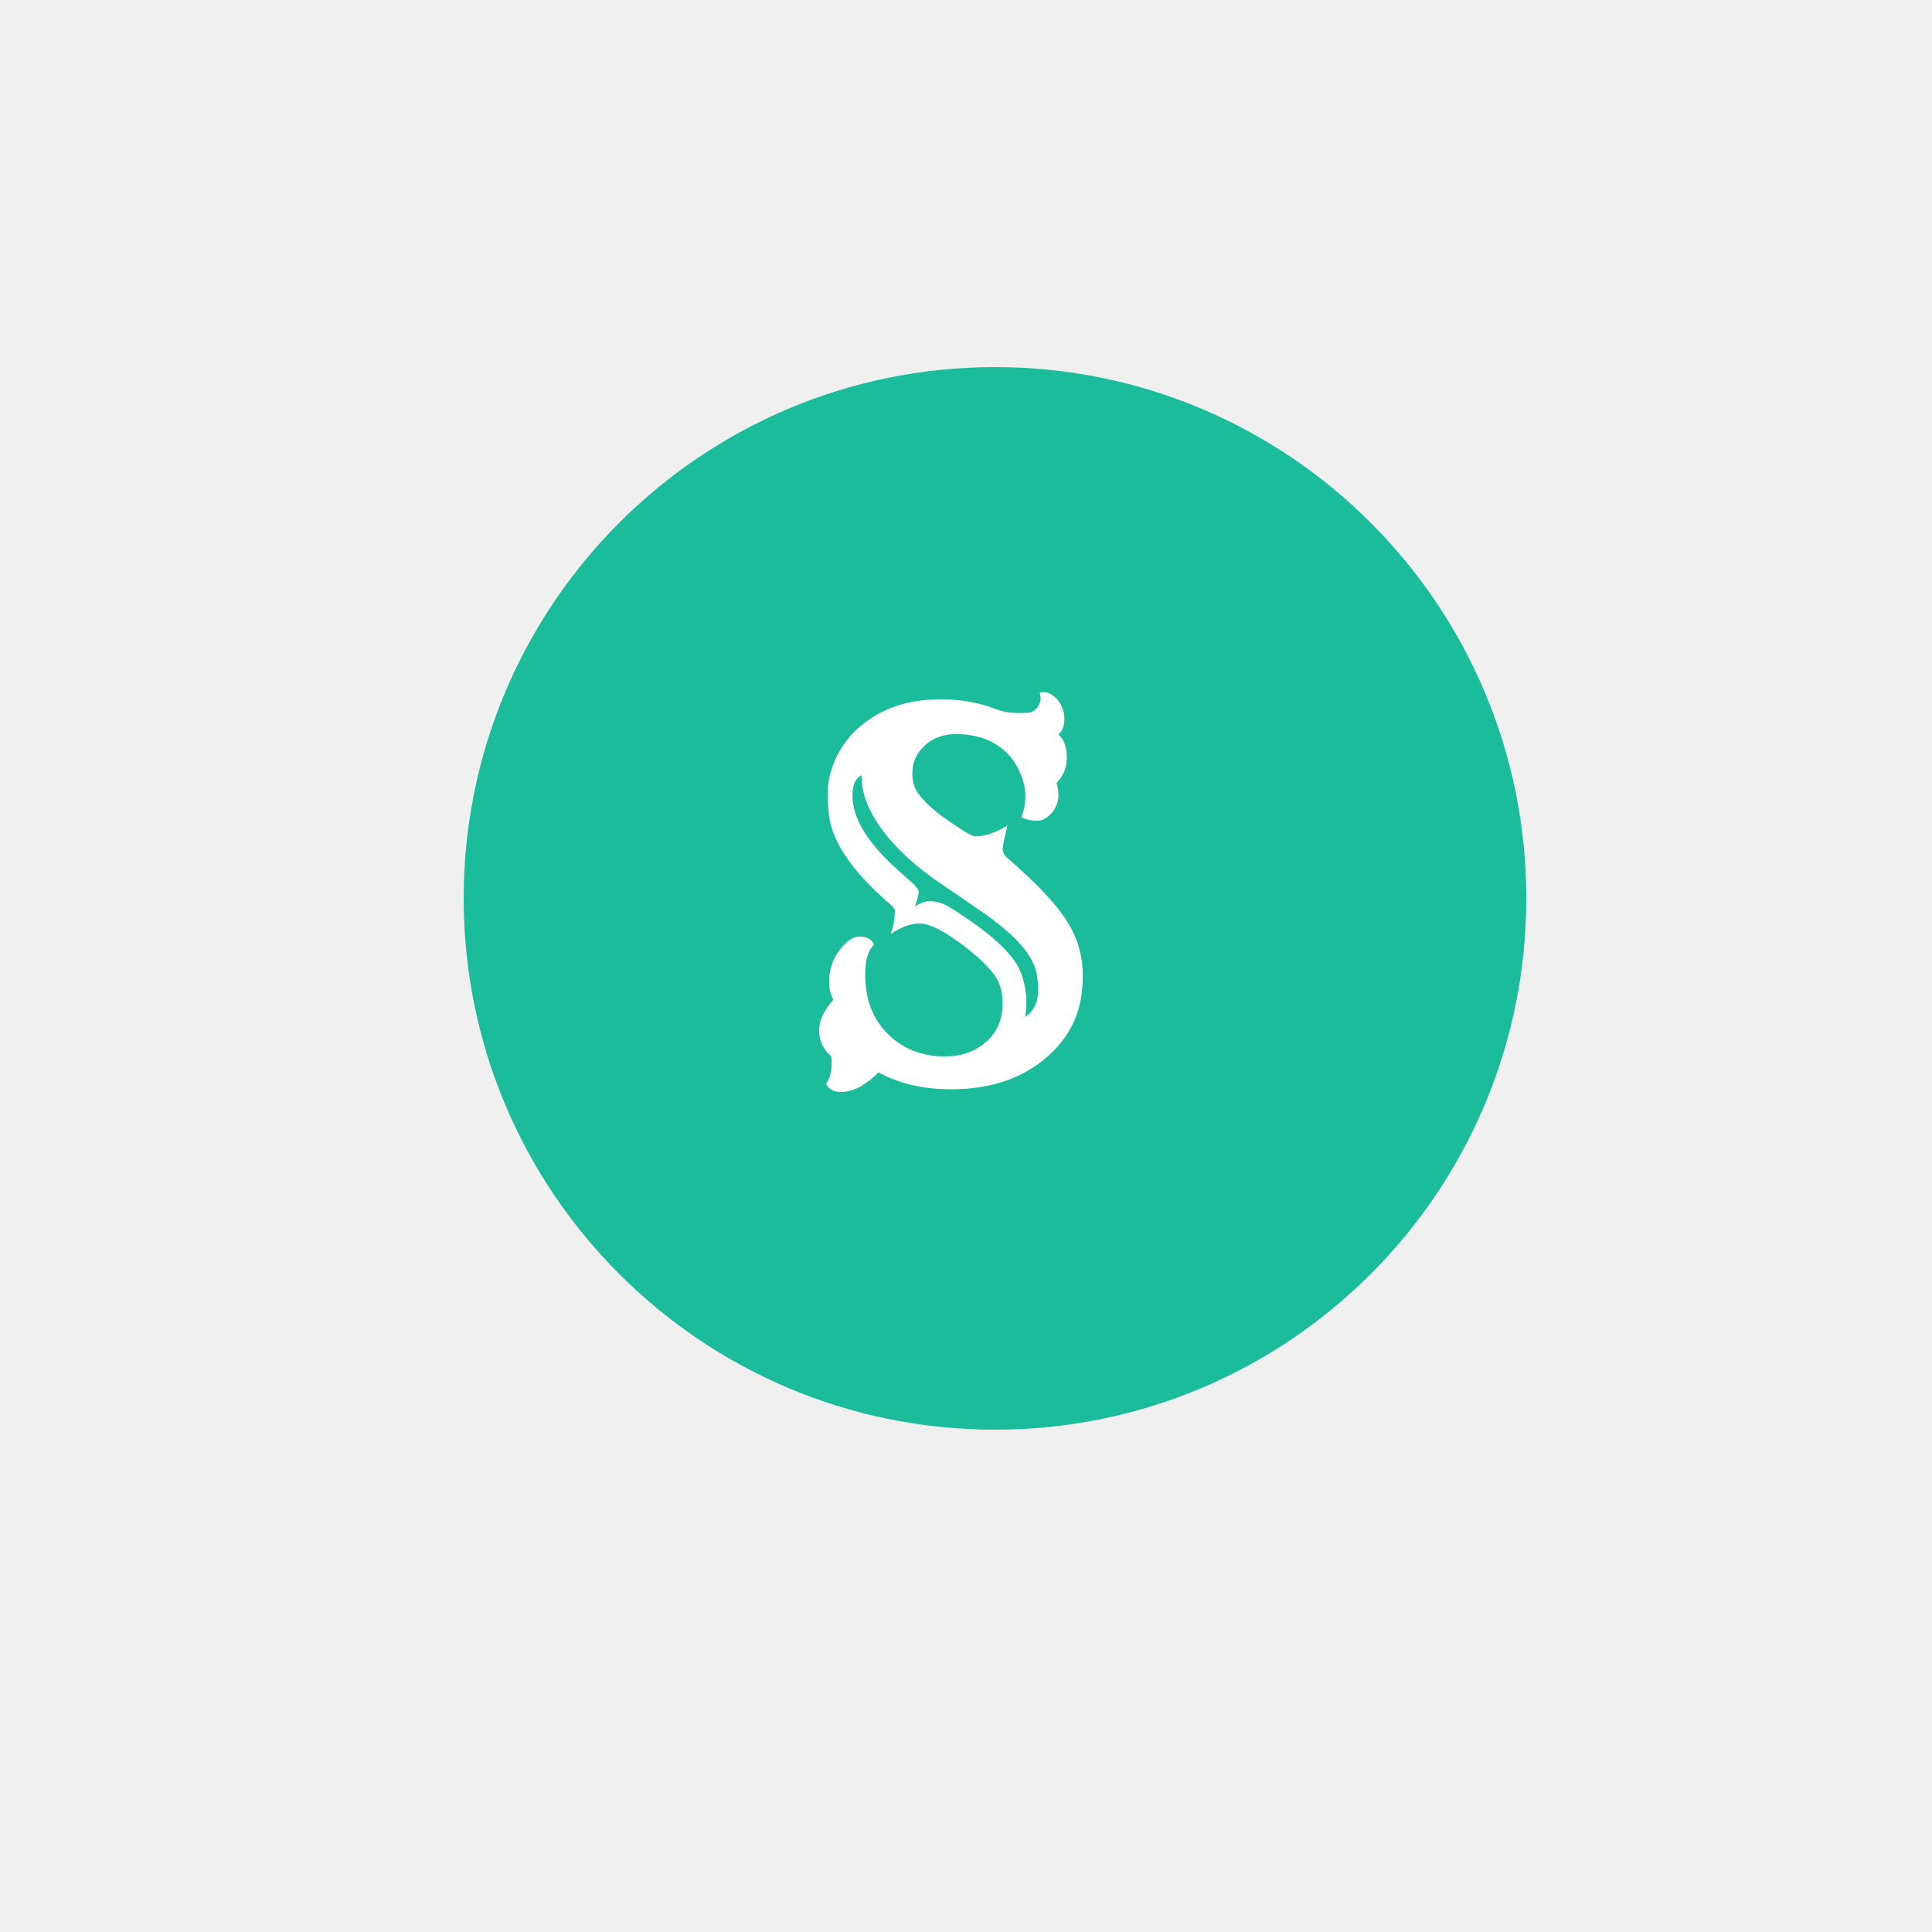
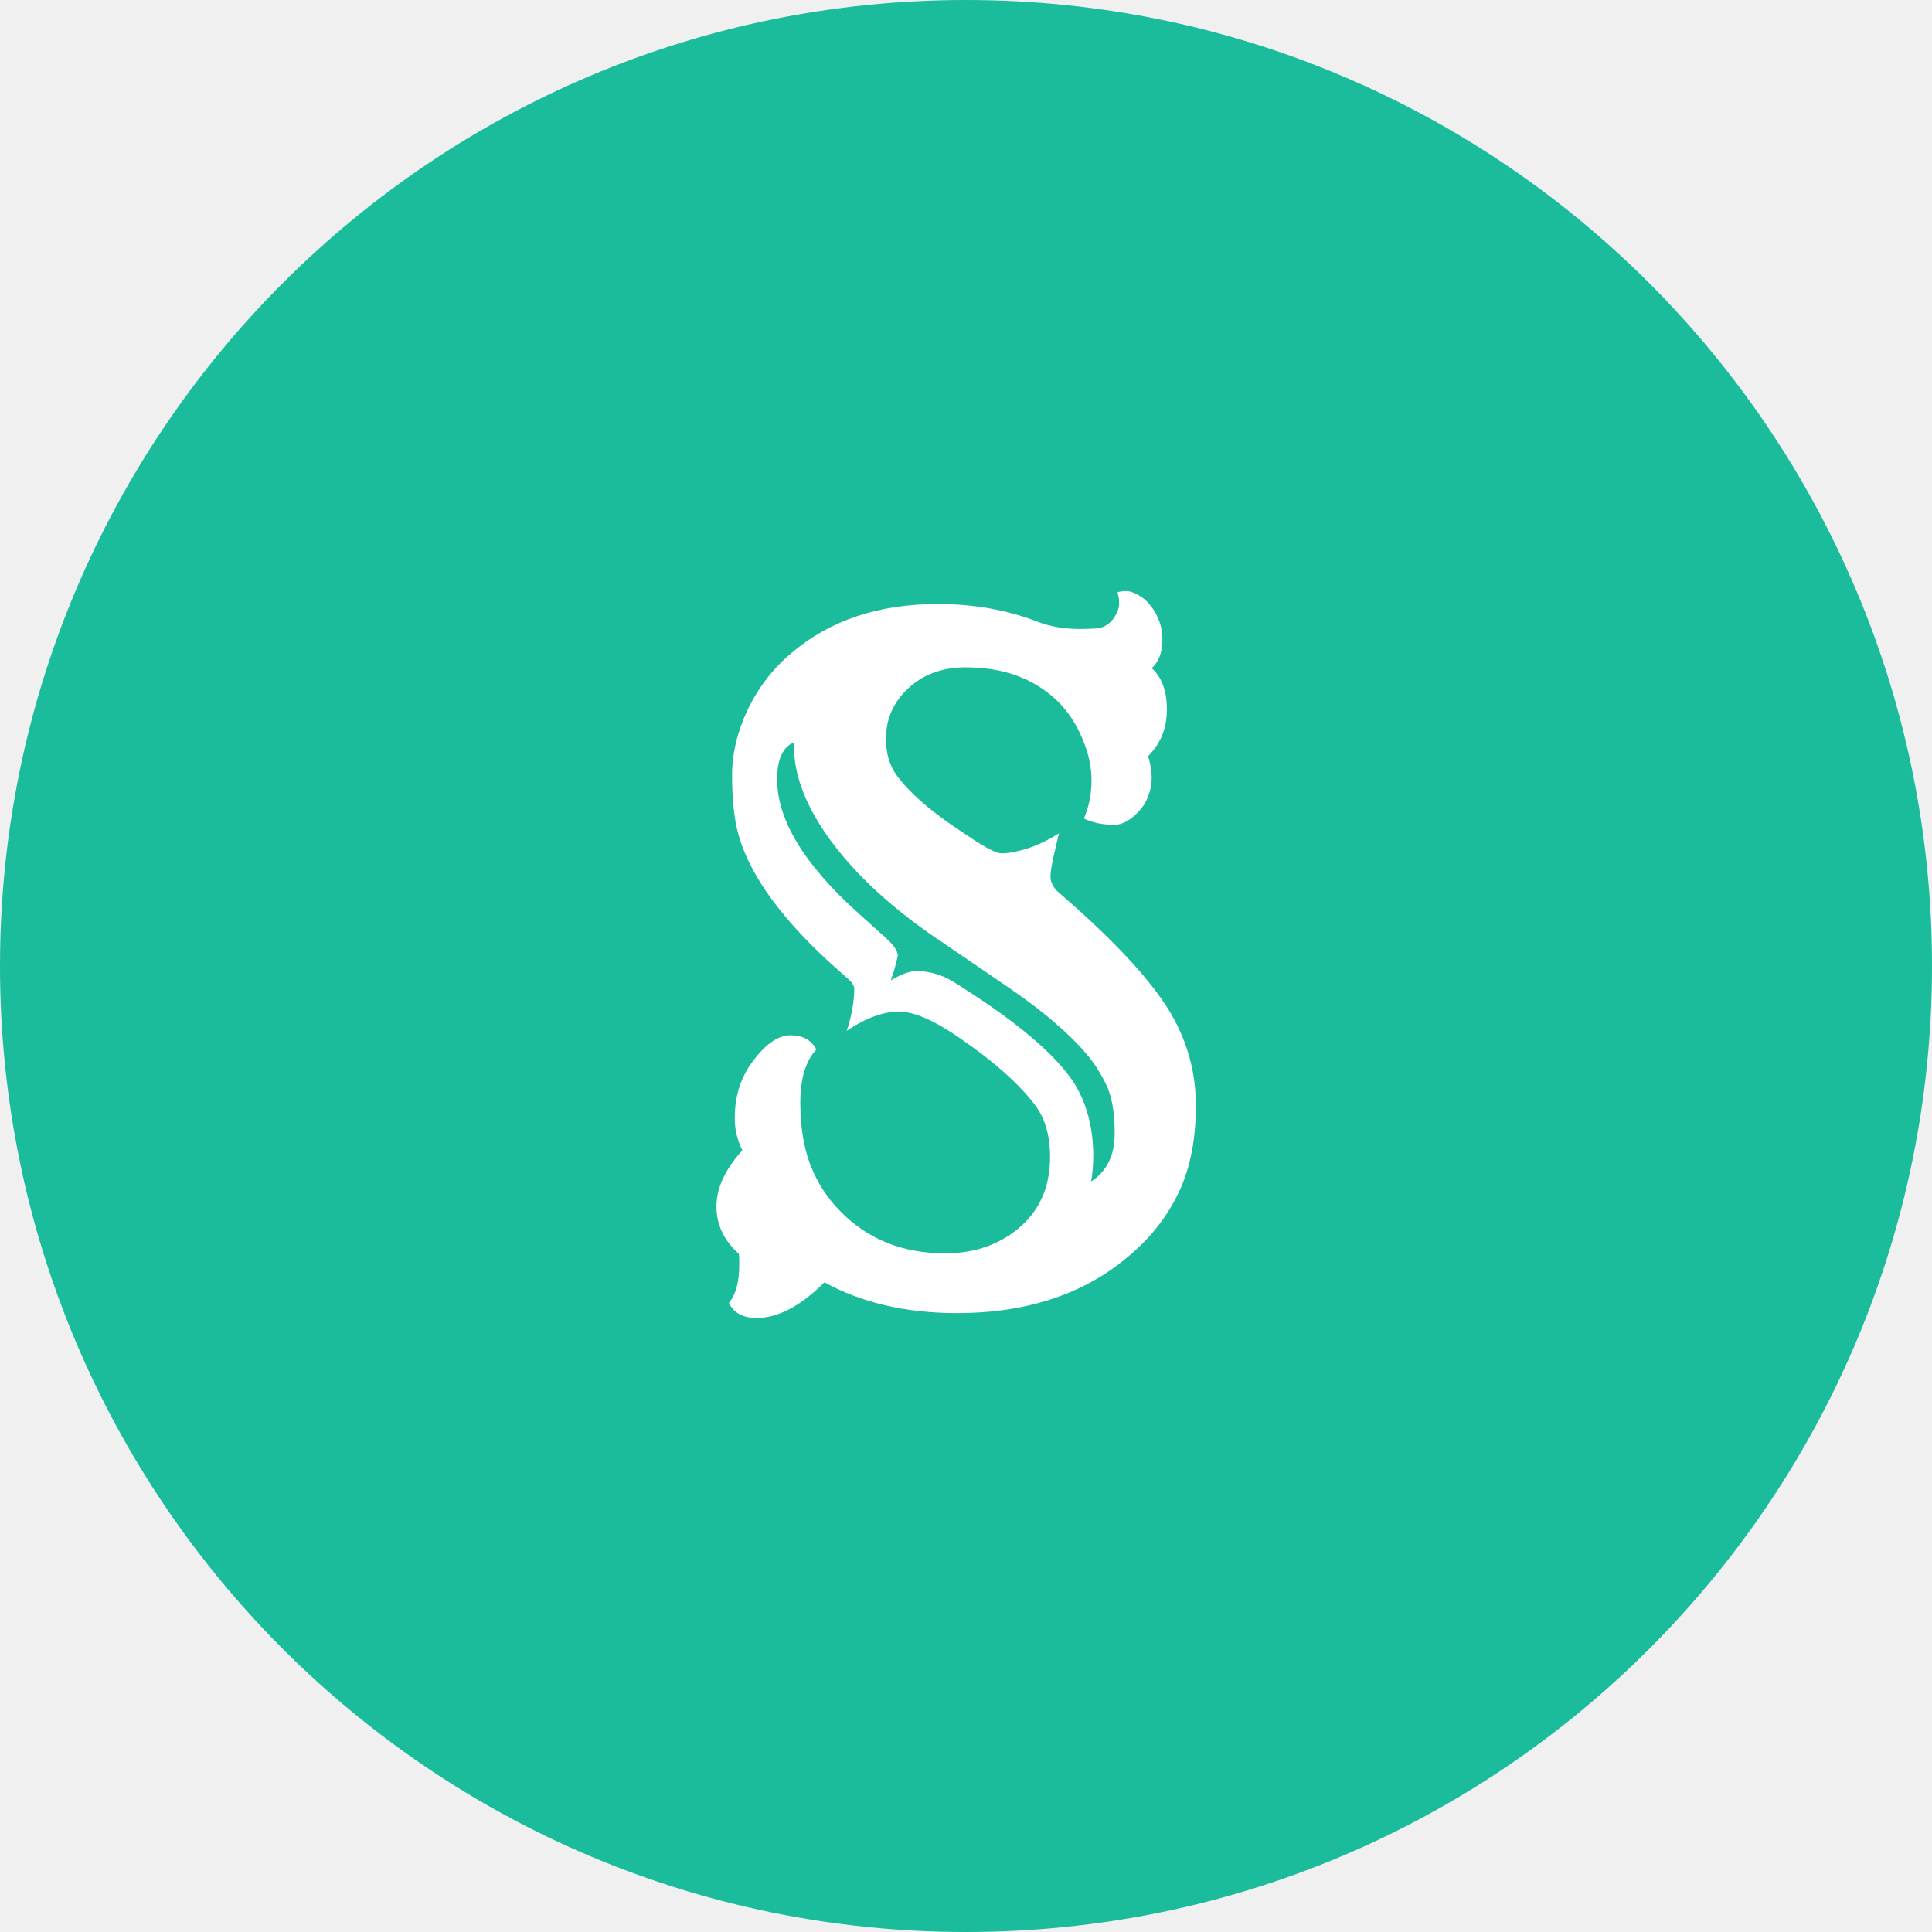
- <svg xmlns="http://www.w3.org/2000/svg" width="100" height="100" viewBox="0 0 100 100" fill="none">
-   <circle cx="51.5" cy="46.5" r="27.5" fill="#1ABC9C" />
-   <path d="M45.469 55.505C44.792 56.182 44.148 56.52 43.539 56.52C43.15 56.52 42.887 56.377 42.752 56.089C42.947 55.852 43.044 55.496 43.044 55.023V54.832C43.044 54.781 43.04 54.735 43.031 54.692C42.608 54.312 42.397 53.863 42.397 53.347C42.397 52.822 42.642 52.289 43.133 51.747C42.989 51.459 42.917 51.155 42.917 50.833C42.917 50.503 42.964 50.198 43.057 49.919C43.158 49.631 43.294 49.382 43.463 49.17C43.818 48.704 44.165 48.472 44.504 48.472C44.851 48.472 45.096 48.607 45.24 48.878C44.935 49.2 44.783 49.703 44.783 50.389C44.783 51.074 44.88 51.671 45.075 52.179C45.278 52.687 45.562 53.122 45.926 53.486C46.704 54.282 47.699 54.68 48.909 54.68C49.722 54.68 50.411 54.447 50.978 53.981C51.588 53.482 51.893 52.801 51.893 51.938C51.893 51.328 51.749 50.833 51.461 50.452C51.012 49.86 50.31 49.233 49.353 48.573C48.617 48.057 48.029 47.799 47.589 47.799C47.14 47.799 46.645 47.981 46.103 48.345C46.247 47.913 46.319 47.511 46.319 47.139C46.319 47.054 46.239 46.944 46.078 46.809L45.608 46.39C44.127 45.027 43.251 43.762 42.98 42.594C42.887 42.188 42.841 41.68 42.841 41.07C42.841 40.453 42.989 39.83 43.285 39.204C43.59 38.569 44.005 38.032 44.529 37.592C45.621 36.661 47.009 36.195 48.693 36.195C49.717 36.195 50.657 36.36 51.512 36.69C51.876 36.834 52.29 36.906 52.756 36.906C52.95 36.906 53.124 36.898 53.276 36.881C53.437 36.855 53.577 36.767 53.695 36.614C53.805 36.453 53.86 36.31 53.86 36.183C53.86 36.056 53.843 35.95 53.81 35.865C53.869 35.84 53.949 35.827 54.051 35.827C54.161 35.827 54.279 35.865 54.406 35.941C54.533 36.009 54.648 36.106 54.749 36.233C54.977 36.521 55.092 36.847 55.092 37.211C55.092 37.566 54.99 37.837 54.787 38.023C55.075 38.277 55.219 38.671 55.219 39.204C55.219 39.729 55.041 40.169 54.685 40.524C54.753 40.753 54.787 40.96 54.787 41.147C54.787 41.324 54.753 41.498 54.685 41.667C54.626 41.828 54.542 41.967 54.432 42.086C54.186 42.348 53.953 42.48 53.733 42.48C53.386 42.48 53.094 42.42 52.857 42.302C53.001 41.963 53.073 41.599 53.073 41.21C53.073 40.821 52.984 40.423 52.807 40.017C52.637 39.602 52.396 39.242 52.083 38.938C51.423 38.311 50.56 37.998 49.493 37.998C48.816 37.998 48.262 38.205 47.83 38.62C47.424 39.009 47.221 39.479 47.221 40.029C47.221 40.444 47.322 40.791 47.525 41.07C47.881 41.553 48.444 42.052 49.214 42.568L49.823 42.975C50.162 43.186 50.39 43.292 50.509 43.292C50.627 43.292 50.746 43.279 50.864 43.254C50.983 43.228 51.114 43.195 51.258 43.152C51.562 43.051 51.859 42.907 52.147 42.721L51.981 43.432C51.931 43.669 51.905 43.842 51.905 43.952C51.905 44.13 51.994 44.291 52.172 44.435C53.755 45.806 54.812 46.953 55.346 47.875C55.811 48.679 56.044 49.547 56.044 50.477C56.044 51.408 55.892 52.208 55.587 52.877C55.282 53.546 54.838 54.138 54.254 54.654C52.967 55.805 51.296 56.381 49.239 56.381C47.792 56.381 46.535 56.089 45.469 55.505ZM44.605 40.131C44.284 40.266 44.123 40.617 44.123 41.185C44.123 42.344 44.898 43.618 46.446 45.006L47.208 45.691C47.47 45.928 47.585 46.11 47.551 46.237C47.525 46.364 47.5 46.466 47.475 46.542C47.458 46.618 47.437 46.69 47.411 46.758C47.386 46.825 47.369 46.876 47.36 46.91C47.657 46.732 47.898 46.644 48.084 46.644C48.456 46.644 48.808 46.745 49.138 46.948C50.771 47.964 51.88 48.87 52.464 49.665C52.887 50.249 53.107 50.977 53.124 51.849C53.124 52.162 53.103 52.424 53.06 52.636C53.509 52.348 53.733 51.891 53.733 51.265C53.733 50.655 53.649 50.185 53.48 49.855C53.319 49.525 53.128 49.233 52.908 48.98C52.688 48.717 52.4 48.434 52.045 48.129C51.698 47.824 51.266 47.494 50.75 47.139L48.947 45.907C47.466 44.934 46.34 43.906 45.57 42.822C44.893 41.866 44.572 40.969 44.605 40.131Z" fill="white" />
+ <svg xmlns="http://www.w3.org/2000/svg" width="55" height="55" viewBox="0 0 55 55" fill="none">
+   <circle cx="27.5" cy="27.5" r="27.5" fill="#1ABC9C" />
+   <path d="M23.469 36.505C22.792 37.182 22.148 37.52 21.539 37.52C21.15 37.52 20.887 37.377 20.752 37.089C20.947 36.852 21.044 36.496 21.044 36.023V35.832C21.044 35.781 21.04 35.735 21.031 35.692C20.608 35.312 20.396 34.863 20.396 34.347C20.396 33.822 20.642 33.289 21.133 32.747C20.989 32.459 20.917 32.155 20.917 31.833C20.917 31.503 20.963 31.198 21.057 30.919C21.158 30.631 21.294 30.381 21.463 30.17C21.818 29.704 22.165 29.472 22.504 29.472C22.851 29.472 23.096 29.607 23.24 29.878C22.936 30.2 22.783 30.703 22.783 31.389C22.783 32.074 22.881 32.671 23.075 33.179C23.278 33.687 23.562 34.122 23.926 34.486C24.704 35.282 25.699 35.68 26.909 35.68C27.722 35.68 28.412 35.447 28.979 34.981C29.588 34.482 29.893 33.801 29.893 32.938C29.893 32.328 29.749 31.833 29.461 31.452C29.012 30.86 28.31 30.233 27.354 29.573C26.617 29.057 26.029 28.799 25.589 28.799C25.14 28.799 24.645 28.981 24.104 29.345C24.247 28.913 24.319 28.511 24.319 28.139C24.319 28.054 24.239 27.944 24.078 27.809L23.608 27.39C22.127 26.027 21.251 24.762 20.98 23.594C20.887 23.188 20.841 22.68 20.841 22.07C20.841 21.453 20.989 20.83 21.285 20.204C21.59 19.569 22.005 19.032 22.529 18.592C23.621 17.661 25.009 17.195 26.693 17.195C27.717 17.195 28.657 17.36 29.512 17.69C29.876 17.834 30.29 17.906 30.756 17.906C30.951 17.906 31.124 17.898 31.276 17.881C31.437 17.855 31.577 17.767 31.695 17.614C31.805 17.453 31.86 17.31 31.86 17.183C31.86 17.056 31.843 16.95 31.81 16.865C31.869 16.84 31.949 16.827 32.051 16.827C32.161 16.827 32.279 16.865 32.406 16.941C32.533 17.009 32.648 17.106 32.749 17.233C32.977 17.521 33.092 17.847 33.092 18.211C33.092 18.566 32.99 18.837 32.787 19.023C33.075 19.277 33.219 19.671 33.219 20.204C33.219 20.729 33.041 21.169 32.685 21.524C32.753 21.753 32.787 21.96 32.787 22.146C32.787 22.324 32.753 22.498 32.685 22.667C32.626 22.828 32.542 22.967 32.432 23.086C32.186 23.348 31.953 23.48 31.733 23.48C31.386 23.48 31.094 23.42 30.857 23.302C31.001 22.963 31.073 22.599 31.073 22.21C31.073 21.821 30.984 21.423 30.807 21.017C30.637 20.602 30.396 20.242 30.083 19.938C29.423 19.311 28.56 18.998 27.493 18.998C26.816 18.998 26.262 19.205 25.83 19.62C25.424 20.009 25.221 20.479 25.221 21.029C25.221 21.444 25.322 21.791 25.525 22.07C25.881 22.553 26.444 23.052 27.214 23.568L27.823 23.975C28.162 24.186 28.39 24.292 28.509 24.292C28.627 24.292 28.746 24.279 28.864 24.254C28.983 24.229 29.114 24.195 29.258 24.152C29.562 24.051 29.859 23.907 30.146 23.721L29.981 24.432C29.931 24.669 29.905 24.842 29.905 24.952C29.905 25.13 29.994 25.291 30.172 25.435C31.755 26.806 32.812 27.953 33.346 28.875C33.811 29.679 34.044 30.547 34.044 31.477C34.044 32.408 33.892 33.208 33.587 33.877C33.282 34.546 32.838 35.138 32.254 35.654C30.967 36.805 29.296 37.381 27.239 37.381C25.792 37.381 24.535 37.089 23.469 36.505ZM22.605 21.131C22.284 21.266 22.123 21.617 22.123 22.185C22.123 23.344 22.898 24.618 24.446 26.006L25.208 26.691C25.47 26.928 25.585 27.11 25.551 27.237C25.525 27.364 25.5 27.466 25.475 27.542C25.458 27.618 25.436 27.69 25.411 27.758C25.386 27.826 25.369 27.876 25.36 27.91C25.657 27.732 25.898 27.644 26.084 27.644C26.456 27.644 26.808 27.745 27.138 27.948C28.771 28.964 29.88 29.869 30.464 30.665C30.887 31.249 31.107 31.977 31.124 32.849C31.124 33.162 31.103 33.424 31.061 33.636C31.509 33.348 31.733 32.891 31.733 32.265C31.733 31.655 31.649 31.186 31.48 30.855C31.319 30.525 31.128 30.233 30.908 29.98C30.688 29.717 30.4 29.434 30.045 29.129C29.698 28.824 29.266 28.494 28.75 28.139L26.947 26.907C25.466 25.934 24.34 24.906 23.57 23.822C22.893 22.866 22.572 21.969 22.605 21.131Z" fill="white" />
</svg>
